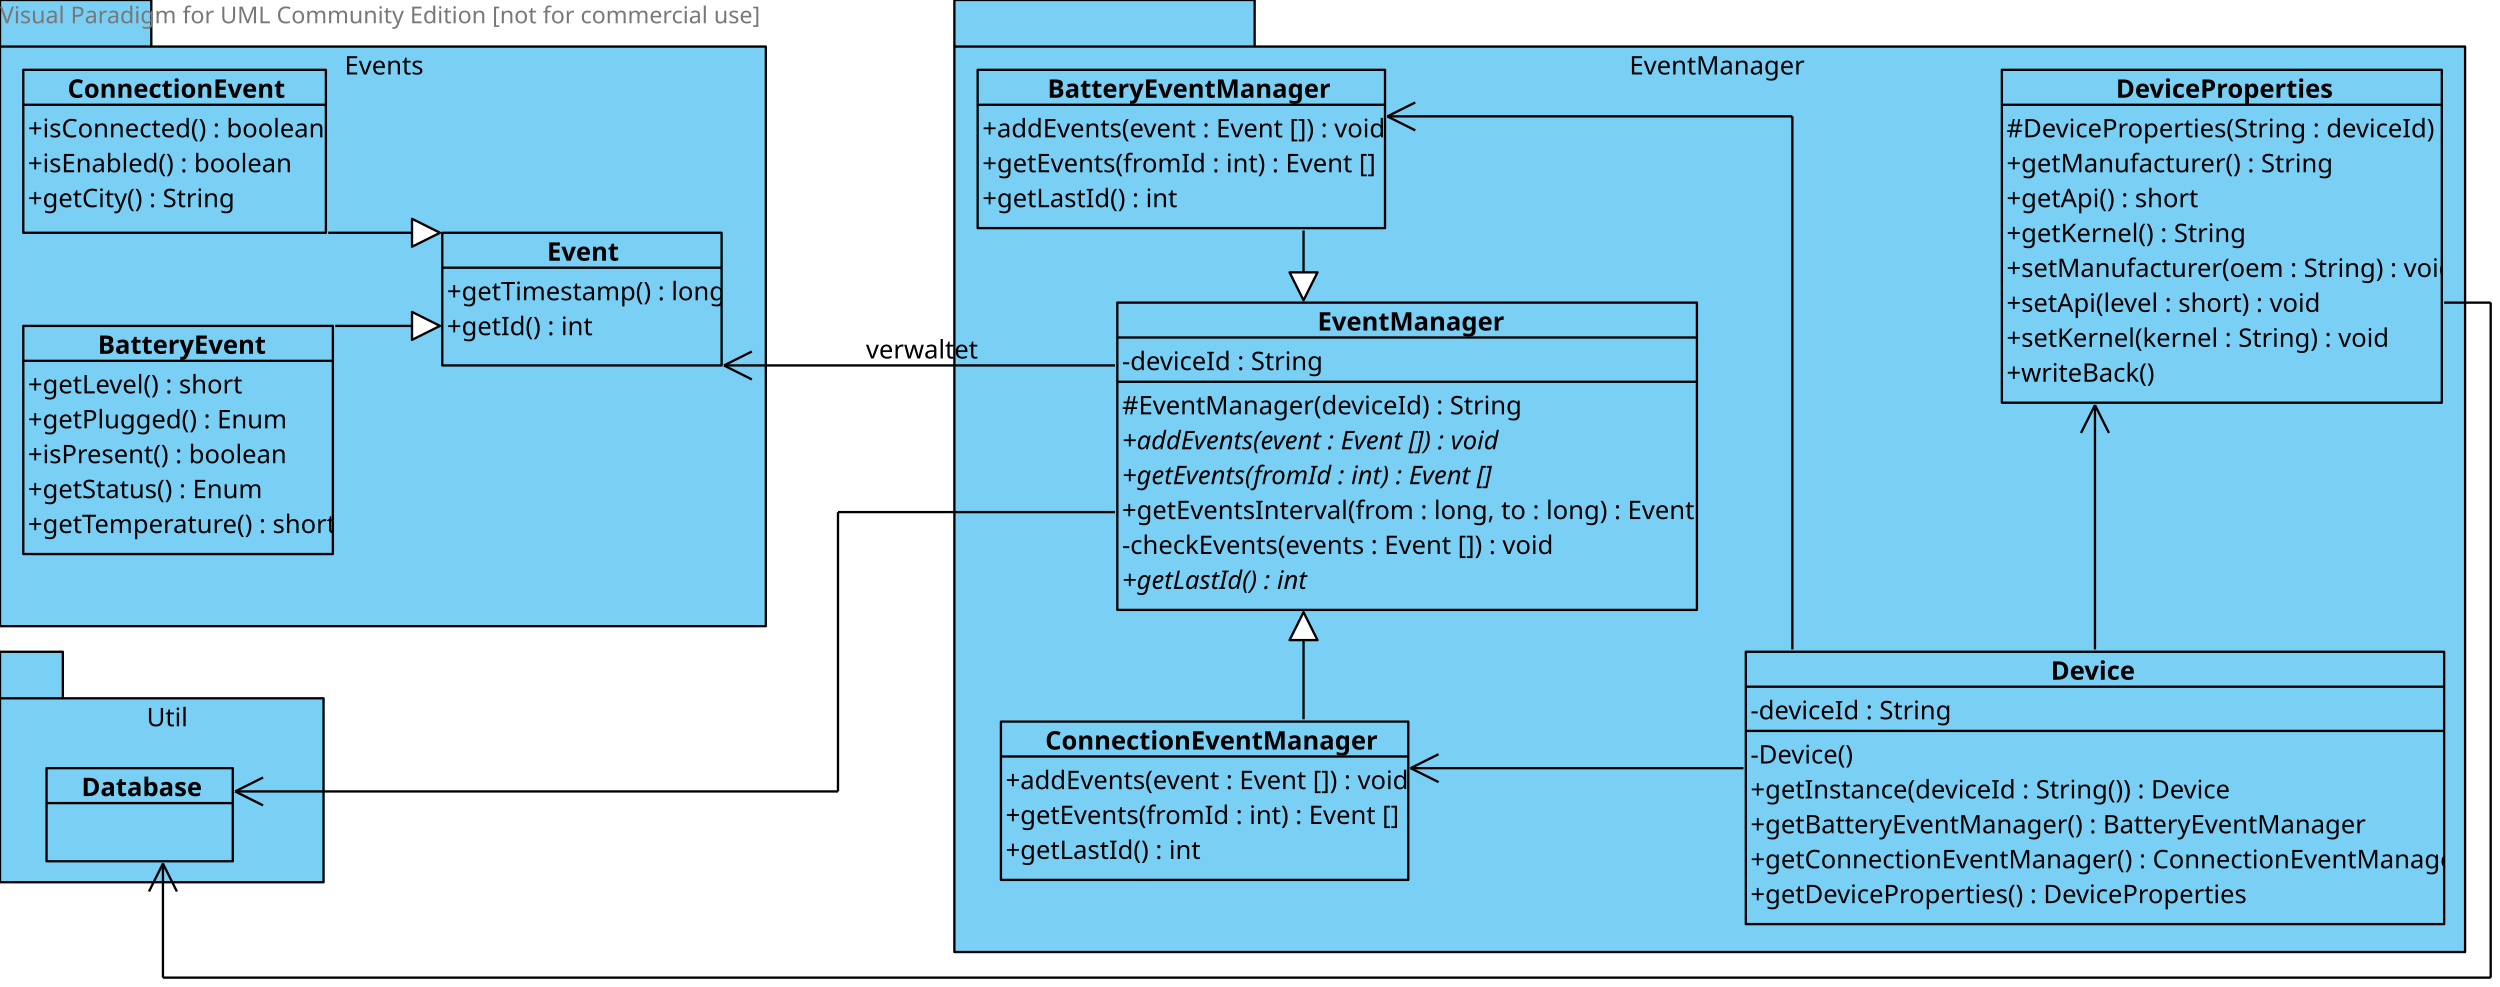
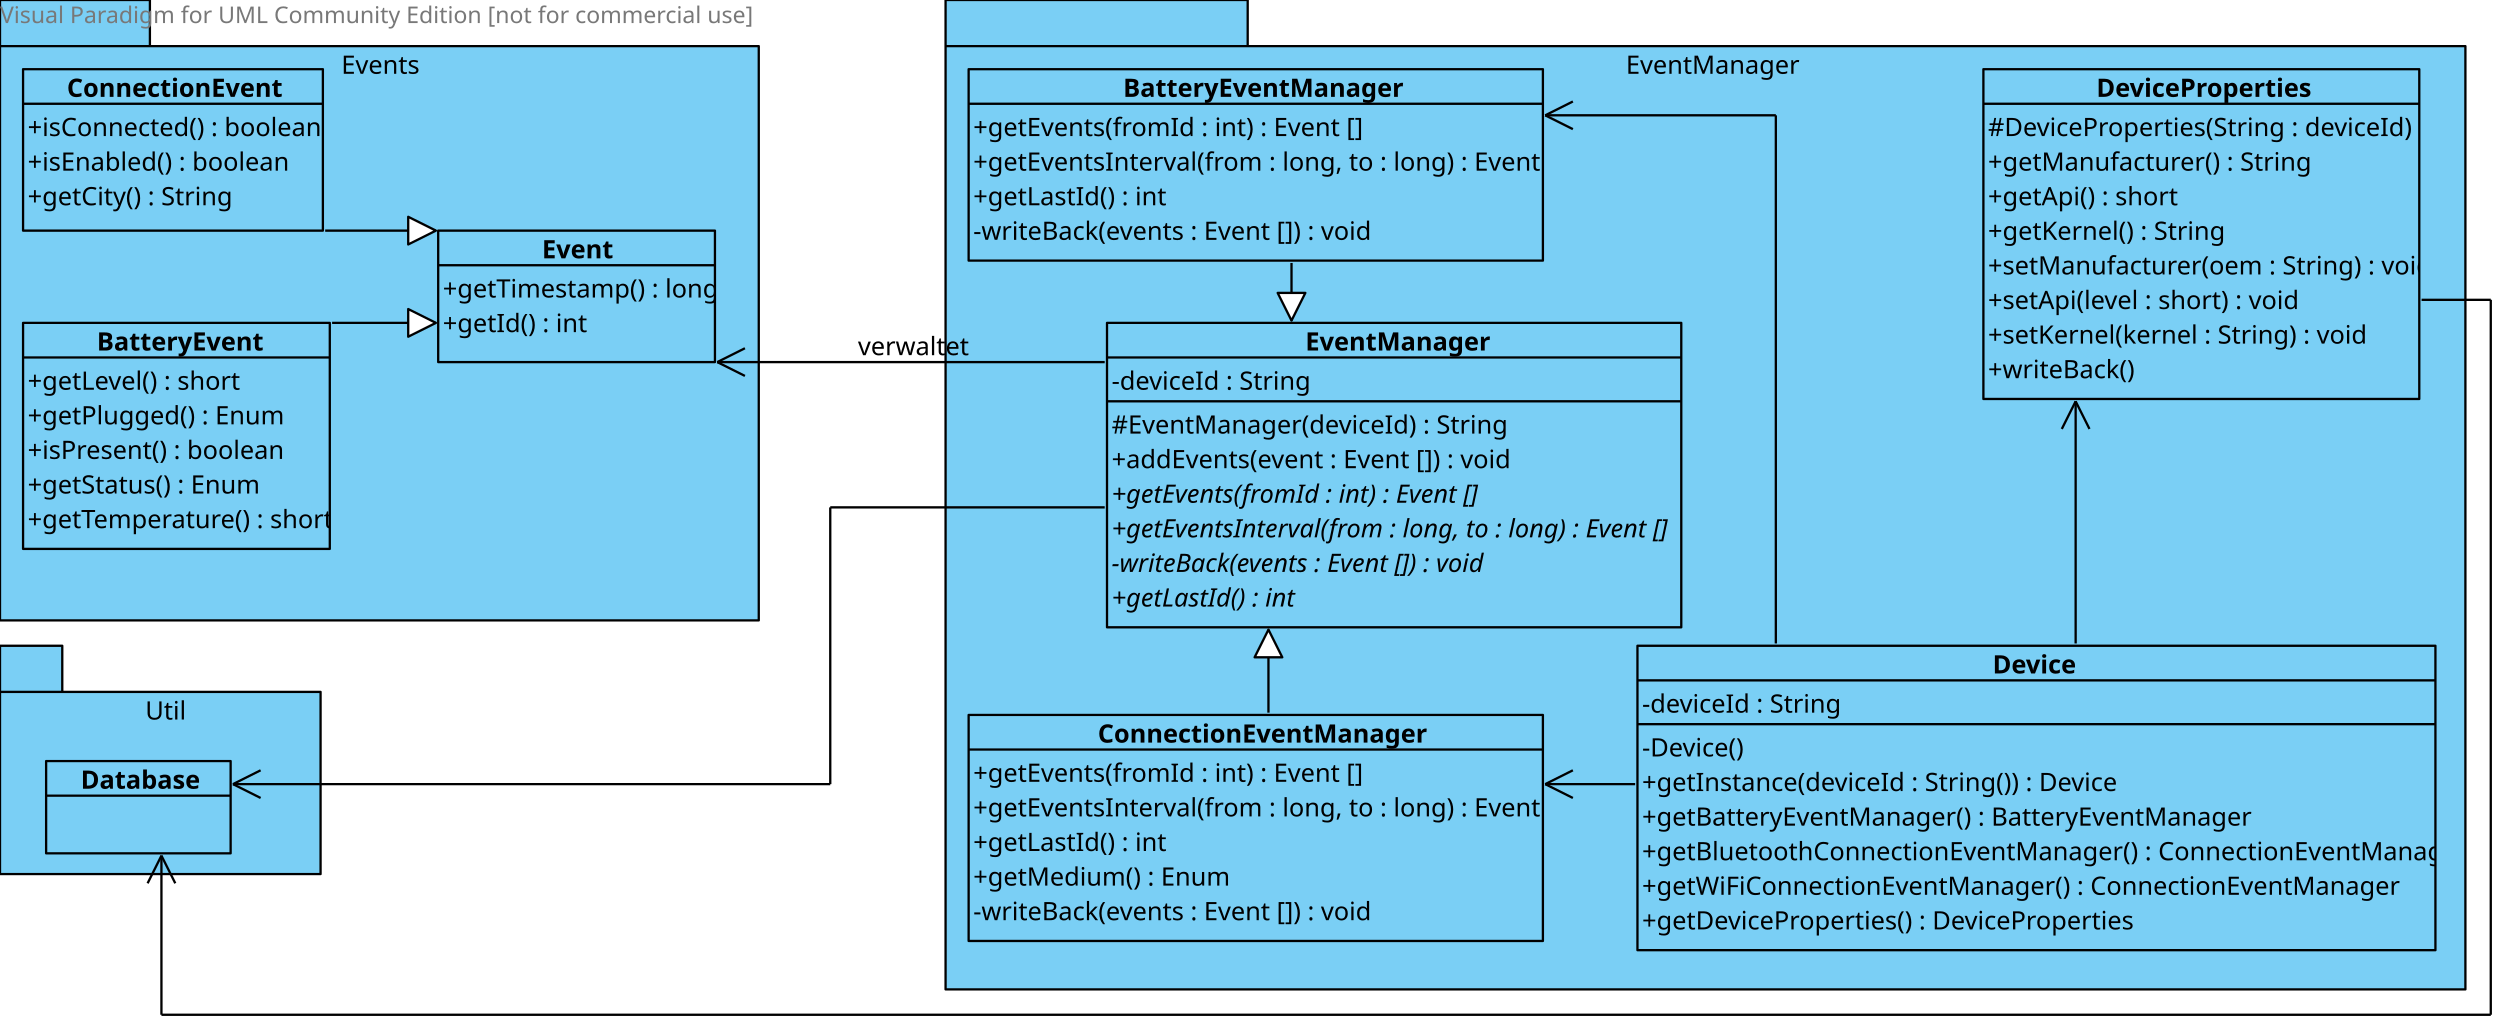
- <svg xmlns="http://www.w3.org/2000/svg" fill-opacity="0" color-rendering="auto" color-interpolation="auto" stroke="rgb(0,0,0)" text-rendering="auto" stroke-linecap="square" width="1074" stroke-miterlimit="10" stroke-opacity="0" shape-rendering="auto" fill="rgb(0,0,0)" stroke-dasharray="none" font-weight="normal" stroke-width="1" height="424" font-family="'Dialog'" font-style="normal" stroke-linejoin="miter" font-size="12" stroke-dashoffset="0" image-rendering="auto">
+ <svg xmlns="http://www.w3.org/2000/svg" fill-opacity="0" color-rendering="auto" color-interpolation="auto" stroke="rgb(0,0,0)" text-rendering="auto" stroke-linecap="square" width="1084" stroke-miterlimit="10" stroke-opacity="0" shape-rendering="auto" fill="rgb(0,0,0)" stroke-dasharray="none" font-weight="normal" stroke-width="1" height="444" font-family="'Dialog'" font-style="normal" stroke-linejoin="miter" font-size="12" stroke-dashoffset="0" image-rendering="auto">
  <defs id="genericDefs" />
  <g>
    <defs id="defs1">
      <clipPath clipPathUnits="userSpaceOnUse" id="clipPath1">
        <path d="M-7 -7 L341 -7 L341 281 L-7 281 L-7 -7 Z" />
      </clipPath>
      <clipPath clipPathUnits="userSpaceOnUse" id="clipPath2">
        <path d="M0 0 L330 0 L330 15 L0 15 L0 0 Z" />
      </clipPath>
      <clipPath clipPathUnits="userSpaceOnUse" id="clipPath3">
        <path d="M-7 -7 L131 -7 L131 68 L-7 68 L-7 -7 Z" />
      </clipPath>
      <clipPath clipPathUnits="userSpaceOnUse" id="clipPath4">
        <path d="M0 0 L0 53 L120 53 L120 0 Z" />
      </clipPath>
      <clipPath clipPathUnits="userSpaceOnUse" id="clipPath5">
        <path d="M0 0 L120 0 L120 15 L0 15 L0 0 Z" />
      </clipPath>
      <clipPath clipPathUnits="userSpaceOnUse" id="clipPath6">
        <path d="M-7 -7 L144 -7 L144 109 L-7 109 L-7 -7 Z" />
      </clipPath>
      <clipPath clipPathUnits="userSpaceOnUse" id="clipPath7">
        <path d="M0 0 L0 94 L133 94 L133 0 Z" />
      </clipPath>
      <clipPath clipPathUnits="userSpaceOnUse" id="clipPath8">
        <path d="M0 0 L133 0 L133 15 L0 15 L0 0 Z" />
      </clipPath>
      <clipPath clipPathUnits="userSpaceOnUse" id="clipPath9">
        <path d="M-7 -7 L141 -7 L141 81 L-7 81 L-7 -7 Z" />
      </clipPath>
      <clipPath clipPathUnits="userSpaceOnUse" id="clipPath10">
        <path d="M0 0 L0 66 L130 66 L130 0 Z" />
      </clipPath>
      <clipPath clipPathUnits="userSpaceOnUse" id="clipPath11">
        <path d="M0 0 L130 0 L130 15 L0 15 L0 0 Z" />
      </clipPath>
      <clipPath clipPathUnits="userSpaceOnUse" id="clipPath12">
-         <path d="M-7 -7 L661 -7 L661 421 L-7 421 L-7 -7 Z" />
+         <path d="M-7 -7 L671 -7 L671 441 L-7 441 L-7 -7 Z" />
      </clipPath>
      <clipPath clipPathUnits="userSpaceOnUse" id="clipPath13">
-         <path d="M0 0 L650 0 L650 15 L0 15 L0 0 Z" />
+         <path d="M0 0 L660 0 L660 15 L0 15 L0 0 Z" />
      </clipPath>
      <clipPath clipPathUnits="userSpaceOnUse" id="clipPath14">
        <path d="M-7 -7 L260 -7 L260 143 L-7 143 L-7 -7 Z" />
      </clipPath>
      <clipPath clipPathUnits="userSpaceOnUse" id="clipPath15">
        <path d="M0 0 L0 128 L249 128 L249 0 Z" />
      </clipPath>
      <clipPath clipPathUnits="userSpaceOnUse" id="clipPath16">
        <path d="M0 0 L249 0 L249 15 L0 15 L0 0 Z" />
      </clipPath>
      <clipPath clipPathUnits="userSpaceOnUse" id="clipPath17">
-         <path d="M-7 -7 L186 -7 L186 79 L-7 79 L-7 -7 Z" />
+         <path d="M-7 -7 L260 -7 L260 94 L-7 94 L-7 -7 Z" />
      </clipPath>
      <clipPath clipPathUnits="userSpaceOnUse" id="clipPath18">
-         <path d="M0 0 L0 64 L175 64 L175 0 Z" />
+         <path d="M0 0 L0 79 L249 79 L249 0 Z" />
      </clipPath>
      <clipPath clipPathUnits="userSpaceOnUse" id="clipPath19">
-         <path d="M0 0 L175 0 L175 15 L0 15 L0 0 Z" />
+         <path d="M-7 -7 L260 -7 L260 109 L-7 109 L-7 -7 Z" />
      </clipPath>
      <clipPath clipPathUnits="userSpaceOnUse" id="clipPath20">
-         <path d="M-7 -7 L311 -7 L311 128 L-7 128 L-7 -7 Z" />
+         <path d="M0 0 L0 94 L249 94 L249 0 Z" />
      </clipPath>
      <clipPath clipPathUnits="userSpaceOnUse" id="clipPath21">
-         <path d="M0 0 L0 113 L300 113 L300 0 Z" />
+         <path d="M-7 -7 L357 -7 L357 143 L-7 143 L-7 -7 Z" />
      </clipPath>
      <clipPath clipPathUnits="userSpaceOnUse" id="clipPath22">
-         <path d="M0 0 L300 0 L300 15 L0 15 L0 0 Z" />
+         <path d="M0 0 L0 128 L346 128 L346 0 Z" />
      </clipPath>
      <clipPath clipPathUnits="userSpaceOnUse" id="clipPath23">
+         <path d="M0 0 L346 0 L346 15 L0 15 L0 0 Z" />
+       </clipPath>
+       <clipPath clipPathUnits="userSpaceOnUse" id="clipPath24">
        <path d="M-7 -7 L200 -7 L200 154 L-7 154 L-7 -7 Z" />
      </clipPath>
-       <clipPath clipPathUnits="userSpaceOnUse" id="clipPath24">
+       <clipPath clipPathUnits="userSpaceOnUse" id="clipPath25">
        <path d="M0 0 L0 139 L189 139 L189 0 Z" />
      </clipPath>
-       <clipPath clipPathUnits="userSpaceOnUse" id="clipPath25">
+       <clipPath clipPathUnits="userSpaceOnUse" id="clipPath26">
        <path d="M0 0 L189 0 L189 15 L0 15 L0 0 Z" />
      </clipPath>
-       <clipPath clipPathUnits="userSpaceOnUse" id="clipPath26">
+       <clipPath clipPathUnits="userSpaceOnUse" id="clipPath27">
        <path d="M-7 -7 L151 -7 L151 111 L-7 111 L-7 -7 Z" />
      </clipPath>
-       <clipPath clipPathUnits="userSpaceOnUse" id="clipPath27">
+       <clipPath clipPathUnits="userSpaceOnUse" id="clipPath28">
        <path d="M0 0 L140 0 L140 15 L0 15 L0 0 Z" />
      </clipPath>
-       <clipPath clipPathUnits="userSpaceOnUse" id="clipPath28">
+       <clipPath clipPathUnits="userSpaceOnUse" id="clipPath29">
        <path d="M-7 -7 L91 -7 L91 51 L-7 51 L-7 -7 Z" />
      </clipPath>
-       <clipPath clipPathUnits="userSpaceOnUse" id="clipPath29">
+       <clipPath clipPathUnits="userSpaceOnUse" id="clipPath30">
        <path d="M0 0 L0 36 L80 36 L80 0 Z" />
      </clipPath>
-       <clipPath clipPathUnits="userSpaceOnUse" id="clipPath30">
+       <clipPath clipPathUnits="userSpaceOnUse" id="clipPath31">
        <path d="M0 0 L80 0 L80 15 L0 15 L0 0 Z" />
      </clipPath>
-       <clipPath clipPathUnits="userSpaceOnUse" id="clipPath31">
+       <clipPath clipPathUnits="userSpaceOnUse" id="clipPath32">
        <path d="M0 0 L152 0 L152 104 L0 104 L0 0 Z" />
      </clipPath>
-       <clipPath clipPathUnits="userSpaceOnUse" id="clipPath32">
+       <clipPath clipPathUnits="userSpaceOnUse" id="clipPath33">
        <path d="M0 0 L149 0 L149 104 L0 104 L0 0 Z" />
      </clipPath>
-       <clipPath clipPathUnits="userSpaceOnUse" id="clipPath33">
-         <path d="M0 0 L104 0 L104 134 L0 134 L0 0 Z" />
-       </clipPath>
      <clipPath clipPathUnits="userSpaceOnUse" id="clipPath34">
-         <path d="M0 0 L104 0 L104 150 L0 150 L0 0 Z" />
+         <path d="M0 0 L104 0 L104 129 L0 129 L0 0 Z" />
      </clipPath>
      <clipPath clipPathUnits="userSpaceOnUse" id="clipPath35">
+         <path d="M0 0 L104 0 L104 140 L0 140 L0 0 Z" />
+       </clipPath>
+       <clipPath clipPathUnits="userSpaceOnUse" id="clipPath36">
        <path d="M0 0 L272 0 L272 104 L0 104 L0 0 Z" />
      </clipPath>
-       <clipPath clipPathUnits="userSpaceOnUse" id="clipPath36">
-         <path d="M0 0 L278 0 L278 333 L0 333 L0 0 Z" />
-       </clipPath>
      <clipPath clipPathUnits="userSpaceOnUse" id="clipPath37">
-         <path d="M0 0 L247 0 L247 104 L0 104 L0 0 Z" />
+         <path d="M0 0 L204 0 L204 333 L0 333 L0 0 Z" />
      </clipPath>
      <clipPath clipPathUnits="userSpaceOnUse" id="clipPath38">
+         <path d="M0 0 L143 0 L143 104 L0 104 L0 0 Z" />
+       </clipPath>
+       <clipPath clipPathUnits="userSpaceOnUse" id="clipPath39">
        <path d="M0 0 L104 0 L104 209 L0 209 L0 0 Z" />
      </clipPath>
-       <clipPath clipPathUnits="userSpaceOnUse" id="clipPath39">
+       <clipPath clipPathUnits="userSpaceOnUse" id="clipPath40">
        <path d="M0 0 L482 0 L482 224 L0 224 L0 0 Z" />
      </clipPath>
-       <clipPath clipPathUnits="userSpaceOnUse" id="clipPath40">
-         <path d="M0 0 L1104 0 L1104 394 L0 394 L0 0 Z" />
-       </clipPath>
      <clipPath clipPathUnits="userSpaceOnUse" id="clipPath41">
+         <path d="M0 0 L1114 0 L1114 414 L0 414 L0 0 Z" />
+       </clipPath>
+       <clipPath clipPathUnits="userSpaceOnUse" id="clipPath42">
        <path d="M-64 -15 L128 -15 L128 30 L-64 30 L-64 -15 Z" />
      </clipPath>
    </defs>
    <g fill="white" text-rendering="geometricPrecision" fill-opacity="1" stroke-opacity="1" stroke="white">
-       <rect x="0" width="1074" height="424" y="0" stroke="none" />
+       <rect x="0" width="1084" height="444" y="0" stroke="none" />
    </g>
    <g font-size="11" fill-opacity="1" fill="rgb(122,207,245)" text-rendering="geometricPrecision" font-family="sans-serif" stroke="rgb(122,207,245)" stroke-opacity="1">
      <rect x="0" width="65" height="20" y="0" clip-path="url(#clipPath1)" stroke="none" />
      <rect x="0" width="329" height="249" y="20" clip-path="url(#clipPath1)" stroke="none" />
    </g>
    <g font-size="11" stroke-linecap="butt" fill-opacity="1" fill="black" text-rendering="geometricPrecision" font-family="sans-serif" stroke-linejoin="round" stroke="black" stroke-opacity="1" stroke-miterlimit="0">
      <path fill="none" d="M0 20 L329 20 L329 269 L0 269 L0 0 L65 0 L65 20" clip-path="url(#clipPath1)" />
    </g>
    <g font-size="11" transform="translate(0,20)" fill-opacity="1" fill="black" text-rendering="geometricPrecision" font-family="sans-serif" stroke="black" stroke-opacity="1">
      <text x="148" xml:space="preserve" y="12" clip-path="url(#clipPath2)" stroke="none">Events</text>
    </g>
    <g font-size="11" transform="translate(190,100)" fill-opacity="1" fill="rgb(122,207,245)" text-rendering="geometricPrecision" font-family="sans-serif" stroke="rgb(122,207,245)" font-weight="bold" stroke-opacity="1">
      <rect x="0" width="120" height="57" y="0" clip-path="url(#clipPath3)" stroke="none" />
    </g>
    <g font-size="11" stroke-linecap="butt" transform="translate(190,100)" fill-opacity="1" fill="black" text-rendering="geometricPrecision" font-family="sans-serif" stroke-linejoin="round" stroke="black" font-weight="bold" stroke-opacity="1" stroke-miterlimit="0">
      <rect fill="none" x="0" width="120" height="57" y="0" clip-path="url(#clipPath3)" />
      <line y2="15" fill="none" x1="0" clip-path="url(#clipPath3)" x2="120" y1="15" />
    </g>
    <g font-size="11" transform="translate(190,115)" fill-opacity="1" fill="black" text-rendering="geometricPrecision" font-family="sans-serif" stroke="black" stroke-opacity="1">
      <text x="2" xml:space="preserve" y="14" clip-path="url(#clipPath4)" stroke="none">+getTimestamp() : long</text>
      <text x="2" xml:space="preserve" y="29" clip-path="url(#clipPath4)" stroke="none">+getId() : int</text>
    </g>
    <g font-size="11" transform="translate(190,100)" fill-opacity="1" fill="black" text-rendering="geometricPrecision" font-family="sans-serif" stroke="black" font-weight="bold" stroke-opacity="1">
      <text x="45" xml:space="preserve" y="12" clip-path="url(#clipPath5)" stroke="none">Event</text>
    </g>
    <g font-size="11" transform="translate(10,140)" fill-opacity="1" fill="rgb(122,207,245)" text-rendering="geometricPrecision" font-family="sans-serif" stroke="rgb(122,207,245)" font-weight="bold" stroke-opacity="1">
      <rect x="0" width="133" height="98" y="0" clip-path="url(#clipPath6)" stroke="none" />
    </g>
    <g font-size="11" stroke-linecap="butt" transform="translate(10,140)" fill-opacity="1" fill="black" text-rendering="geometricPrecision" font-family="sans-serif" stroke-linejoin="round" stroke="black" font-weight="bold" stroke-opacity="1" stroke-miterlimit="0">
      <rect fill="none" x="0" width="133" height="98" y="0" clip-path="url(#clipPath6)" />
      <line y2="15" fill="none" x1="0" clip-path="url(#clipPath6)" x2="133" y1="15" />
    </g>
    <g font-size="11" transform="translate(10,155)" fill-opacity="1" fill="black" text-rendering="geometricPrecision" font-family="sans-serif" stroke="black" stroke-opacity="1">
      <text x="2" xml:space="preserve" y="14" clip-path="url(#clipPath7)" stroke="none">+getLevel() : short</text>
      <text x="2" xml:space="preserve" y="29" clip-path="url(#clipPath7)" stroke="none">+getPlugged() : Enum</text>
      <text x="2" xml:space="preserve" y="44" clip-path="url(#clipPath7)" stroke="none">+isPresent() : boolean</text>
      <text x="2" xml:space="preserve" y="59" clip-path="url(#clipPath7)" stroke="none">+getStatus() : Enum</text>
      <text x="2" xml:space="preserve" y="74" clip-path="url(#clipPath7)" stroke="none">+getTemperature() : short</text>
    </g>
    <g font-size="11" transform="translate(10,140)" fill-opacity="1" fill="black" text-rendering="geometricPrecision" font-family="sans-serif" stroke="black" font-weight="bold" stroke-opacity="1">
      <text x="32" xml:space="preserve" y="12" clip-path="url(#clipPath8)" stroke="none">BatteryEvent</text>
    </g>
    <g font-size="11" transform="translate(10,30)" fill-opacity="1" fill="rgb(122,207,245)" text-rendering="geometricPrecision" font-family="sans-serif" stroke="rgb(122,207,245)" font-weight="bold" stroke-opacity="1">
      <rect x="0" width="130" height="70" y="0" clip-path="url(#clipPath9)" stroke="none" />
    </g>
    <g font-size="11" stroke-linecap="butt" transform="translate(10,30)" fill-opacity="1" fill="black" text-rendering="geometricPrecision" font-family="sans-serif" stroke-linejoin="round" stroke="black" font-weight="bold" stroke-opacity="1" stroke-miterlimit="0">
      <rect fill="none" x="0" width="130" height="70" y="0" clip-path="url(#clipPath9)" />
      <line y2="15" fill="none" x1="0" clip-path="url(#clipPath9)" x2="130" y1="15" />
    </g>
    <g font-size="11" transform="translate(10,45)" fill-opacity="1" fill="black" text-rendering="geometricPrecision" font-family="sans-serif" stroke="black" stroke-opacity="1">
      <text x="2" xml:space="preserve" y="14" clip-path="url(#clipPath10)" stroke="none">+isConnected() : boolean</text>
      <text x="2" xml:space="preserve" y="29" clip-path="url(#clipPath10)" stroke="none">+isEnabled() : boolean</text>
      <text x="2" xml:space="preserve" y="44" clip-path="url(#clipPath10)" stroke="none">+getCity() : String</text>
    </g>
    <g font-size="11" transform="translate(10,30)" fill-opacity="1" fill="black" text-rendering="geometricPrecision" font-family="sans-serif" stroke="black" font-weight="bold" stroke-opacity="1">
      <text x="19" xml:space="preserve" y="12" clip-path="url(#clipPath11)" stroke="none">ConnectionEvent</text>
    </g>
    <g font-size="11" transform="translate(410,0)" fill-opacity="1" fill="rgb(122,207,245)" text-rendering="geometricPrecision" font-family="sans-serif" stroke="rgb(122,207,245)" stroke-opacity="1">
-       <rect x="0" width="129" height="20" y="0" clip-path="url(#clipPath12)" stroke="none" />
-       <rect x="0" width="649" height="389" y="20" clip-path="url(#clipPath12)" stroke="none" />
+       <rect x="0" width="131" height="20" y="0" clip-path="url(#clipPath12)" stroke="none" />
+       <rect x="0" width="659" height="409" y="20" clip-path="url(#clipPath12)" stroke="none" />
    </g>
    <g font-size="11" stroke-linecap="butt" transform="translate(410,0)" fill-opacity="1" fill="black" text-rendering="geometricPrecision" font-family="sans-serif" stroke-linejoin="round" stroke="black" stroke-opacity="1" stroke-miterlimit="0">
-       <path fill="none" d="M0 20 L649 20 L649 409 L0 409 L0 0 L129 0 L129 20" clip-path="url(#clipPath12)" />
+       <path fill="none" d="M0 20 L659 20 L659 429 L0 429 L0 0 L131 0 L131 20" clip-path="url(#clipPath12)" />
    </g>
    <g font-size="11" transform="translate(410,20)" fill-opacity="1" fill="black" text-rendering="geometricPrecision" font-family="sans-serif" stroke="black" stroke-opacity="1">
-       <text x="290" xml:space="preserve" y="12" clip-path="url(#clipPath13)" stroke="none">EventManager</text>
-     </g>
-     <g font-size="11" transform="translate(480,130)" fill-opacity="1" fill="rgb(122,207,245)" text-rendering="geometricPrecision" font-family="sans-serif" stroke="rgb(122,207,245)" font-weight="bold" stroke-opacity="1">
+       <text x="295" xml:space="preserve" y="12" clip-path="url(#clipPath13)" stroke="none">EventManager</text>
+     </g>
+     <g font-size="11" transform="translate(480,140)" fill-opacity="1" fill="rgb(122,207,245)" text-rendering="geometricPrecision" font-family="sans-serif" stroke="rgb(122,207,245)" font-weight="bold" stroke-opacity="1">
      <rect x="0" width="249" height="132" y="0" clip-path="url(#clipPath14)" stroke="none" />
    </g>
-     <g font-size="11" stroke-linecap="butt" transform="translate(480,130)" fill-opacity="1" fill="black" text-rendering="geometricPrecision" font-family="sans-serif" stroke-linejoin="round" stroke="black" font-weight="bold" stroke-opacity="1" stroke-miterlimit="0">
+     <g font-size="11" stroke-linecap="butt" transform="translate(480,140)" fill-opacity="1" fill="black" text-rendering="geometricPrecision" font-family="sans-serif" stroke-linejoin="round" stroke="black" font-weight="bold" stroke-opacity="1" stroke-miterlimit="0">
      <rect fill="none" x="0" width="249" height="132" y="0" clip-path="url(#clipPath14)" />
      <line y2="15" fill="none" x1="0" clip-path="url(#clipPath14)" x2="249" y1="15" />
    </g>
-     <g font-size="11" transform="translate(480,145)" fill-opacity="1" fill="black" text-rendering="geometricPrecision" font-family="sans-serif" stroke="black" stroke-opacity="1">
+     <g font-size="11" transform="translate(480,155)" fill-opacity="1" fill="black" text-rendering="geometricPrecision" font-family="sans-serif" stroke="black" stroke-opacity="1">
      <text x="2" xml:space="preserve" y="14" clip-path="url(#clipPath15)" stroke="none">-deviceId : String</text>
      <line stroke-linecap="butt" clip-path="url(#clipPath15)" fill="none" x1="0" x2="249" y1="19" stroke-linejoin="bevel" y2="19" stroke-miterlimit="0" />
      <text x="2" xml:space="preserve" y="33" clip-path="url(#clipPath15)" stroke="none">#EventManager(deviceId) : String</text>
-       <text font-style="italic" x="2" xml:space="preserve" y="48" clip-path="url(#clipPath15)" stroke="none">+addEvents(event : Event []) : void</text>
+       <text x="2" xml:space="preserve" y="48" clip-path="url(#clipPath15)" stroke="none">+addEvents(event : Event []) : void</text>
      <text font-style="italic" x="2" xml:space="preserve" y="63" clip-path="url(#clipPath15)" stroke="none">+getEvents(fromId : int) : Event []</text>
-       <text x="2" xml:space="preserve" y="78" clip-path="url(#clipPath15)" stroke="none">+getEventsInterval(from : long, to : long) : Event []</text>
-       <text x="2" xml:space="preserve" y="93" clip-path="url(#clipPath15)" stroke="none">-checkEvents(events : Event []) : void</text>
+       <text font-style="italic" x="2" xml:space="preserve" y="78" clip-path="url(#clipPath15)" stroke="none">+getEventsInterval(from : long, to : long) : Event []</text>
+       <text font-style="italic" x="2" xml:space="preserve" y="93" clip-path="url(#clipPath15)" stroke="none">-writeBack(events : Event []) : void</text>
      <text font-style="italic" x="2" xml:space="preserve" y="108" clip-path="url(#clipPath15)" stroke="none">+getLastId() : int</text>
    </g>
-     <g font-size="11" transform="translate(480,130)" fill-opacity="1" fill="black" text-rendering="geometricPrecision" font-family="sans-serif" stroke="black" font-weight="bold" stroke-opacity="1">
+     <g font-size="11" transform="translate(480,140)" fill-opacity="1" fill="black" text-rendering="geometricPrecision" font-family="sans-serif" stroke="black" font-weight="bold" stroke-opacity="1">
      <text x="86" xml:space="preserve" y="12" clip-path="url(#clipPath16)" stroke="none">EventManager</text>
    </g>
    <g font-size="11" transform="translate(420,30)" fill-opacity="1" fill="rgb(122,207,245)" text-rendering="geometricPrecision" font-family="sans-serif" stroke="rgb(122,207,245)" font-weight="bold" stroke-opacity="1">
-       <rect x="0" width="175" height="68" y="0" clip-path="url(#clipPath17)" stroke="none" />
+       <rect x="0" width="249" height="83" y="0" clip-path="url(#clipPath17)" stroke="none" />
    </g>
    <g font-size="11" stroke-linecap="butt" transform="translate(420,30)" fill-opacity="1" fill="black" text-rendering="geometricPrecision" font-family="sans-serif" stroke-linejoin="round" stroke="black" font-weight="bold" stroke-opacity="1" stroke-miterlimit="0">
-       <rect fill="none" x="0" width="175" height="68" y="0" clip-path="url(#clipPath17)" />
-       <line y2="15" fill="none" x1="0" clip-path="url(#clipPath17)" x2="175" y1="15" />
+       <rect fill="none" x="0" width="249" height="83" y="0" clip-path="url(#clipPath17)" />
+       <line y2="15" fill="none" x1="0" clip-path="url(#clipPath17)" x2="249" y1="15" />
    </g>
    <g font-size="11" transform="translate(420,45)" fill-opacity="1" fill="black" text-rendering="geometricPrecision" font-family="sans-serif" stroke="black" stroke-opacity="1">
-       <text x="2" xml:space="preserve" y="14" clip-path="url(#clipPath18)" stroke="none">+addEvents(event : Event []) : void</text>
-       <text x="2" xml:space="preserve" y="29" clip-path="url(#clipPath18)" stroke="none">+getEvents(fromId : int) : Event []</text>
+       <text x="2" xml:space="preserve" y="14" clip-path="url(#clipPath18)" stroke="none">+getEvents(fromId : int) : Event []</text>
+       <text x="2" xml:space="preserve" y="29" clip-path="url(#clipPath18)" stroke="none">+getEventsInterval(from : long, to : long) : Event []</text>
      <text x="2" xml:space="preserve" y="44" clip-path="url(#clipPath18)" stroke="none">+getLastId() : int</text>
+       <text x="2" xml:space="preserve" y="59" clip-path="url(#clipPath18)" stroke="none">-writeBack(events : Event []) : void</text>
    </g>
    <g font-size="11" transform="translate(420,30)" fill-opacity="1" fill="black" text-rendering="geometricPrecision" font-family="sans-serif" stroke="black" font-weight="bold" stroke-opacity="1">
-       <text x="30" xml:space="preserve" y="12" clip-path="url(#clipPath19)" stroke="none">BatteryEventManager</text>
-     </g>
-     <g font-size="11" transform="translate(430,310)" fill-opacity="1" fill="rgb(122,207,245)" text-rendering="geometricPrecision" font-family="sans-serif" stroke="rgb(122,207,245)" font-weight="bold" stroke-opacity="1">
-       <rect x="0" width="175" height="68" y="0" clip-path="url(#clipPath17)" stroke="none" />
-     </g>
-     <g font-size="11" stroke-linecap="butt" transform="translate(430,310)" fill-opacity="1" fill="black" text-rendering="geometricPrecision" font-family="sans-serif" stroke-linejoin="round" stroke="black" font-weight="bold" stroke-opacity="1" stroke-miterlimit="0">
-       <rect fill="none" x="0" width="175" height="68" y="0" clip-path="url(#clipPath17)" />
-       <line y2="15" fill="none" x1="0" clip-path="url(#clipPath17)" x2="175" y1="15" />
-     </g>
-     <g font-size="11" transform="translate(430,325)" fill-opacity="1" fill="black" text-rendering="geometricPrecision" font-family="sans-serif" stroke="black" stroke-opacity="1">
-       <text x="2" xml:space="preserve" y="14" clip-path="url(#clipPath18)" stroke="none">+addEvents(event : Event []) : void</text>
-       <text x="2" xml:space="preserve" y="29" clip-path="url(#clipPath18)" stroke="none">+getEvents(fromId : int) : Event []</text>
-       <text x="2" xml:space="preserve" y="44" clip-path="url(#clipPath18)" stroke="none">+getLastId() : int</text>
-     </g>
-     <g font-size="11" transform="translate(430,310)" fill-opacity="1" fill="black" text-rendering="geometricPrecision" font-family="sans-serif" stroke="black" font-weight="bold" stroke-opacity="1">
-       <text x="19" xml:space="preserve" y="12" clip-path="url(#clipPath19)" stroke="none">ConnectionEventManager</text>
-     </g>
-     <g font-size="11" transform="translate(750,280)" fill-opacity="1" fill="rgb(122,207,245)" text-rendering="geometricPrecision" font-family="sans-serif" stroke="rgb(122,207,245)" font-weight="bold" stroke-opacity="1">
-       <rect x="0" width="300" height="117" y="0" clip-path="url(#clipPath20)" stroke="none" />
-     </g>
-     <g font-size="11" stroke-linecap="butt" transform="translate(750,280)" fill-opacity="1" fill="black" text-rendering="geometricPrecision" font-family="sans-serif" stroke-linejoin="round" stroke="black" font-weight="bold" stroke-opacity="1" stroke-miterlimit="0">
-       <rect fill="none" x="0" width="300" height="117" y="0" clip-path="url(#clipPath20)" />
-       <line y2="15" fill="none" x1="0" clip-path="url(#clipPath20)" x2="300" y1="15" />
-     </g>
-     <g font-size="11" transform="translate(750,295)" fill-opacity="1" fill="black" text-rendering="geometricPrecision" font-family="sans-serif" stroke="black" stroke-opacity="1">
-       <text x="2" xml:space="preserve" y="14" clip-path="url(#clipPath21)" stroke="none">-deviceId : String</text>
-       <line stroke-linecap="butt" clip-path="url(#clipPath21)" fill="none" x1="0" x2="300" y1="19" stroke-linejoin="bevel" y2="19" stroke-miterlimit="0" />
-       <text x="2" xml:space="preserve" y="33" clip-path="url(#clipPath21)" stroke="none">-Device()</text>
-       <text x="2" xml:space="preserve" y="48" clip-path="url(#clipPath21)" stroke="none">+getInstance(deviceId : String()) : Device</text>
-       <text x="2" xml:space="preserve" y="63" clip-path="url(#clipPath21)" stroke="none">+getBatteryEventManager() : BatteryEventManager</text>
-       <text x="2" xml:space="preserve" y="78" clip-path="url(#clipPath21)" stroke="none">+getConnectionEventManager() : ConnectionEventManager</text>
-       <text x="2" xml:space="preserve" y="93" clip-path="url(#clipPath21)" stroke="none">+getDeviceProperties() : DeviceProperties</text>
-     </g>
-     <g font-size="11" transform="translate(750,280)" fill-opacity="1" fill="black" text-rendering="geometricPrecision" font-family="sans-serif" stroke="black" font-weight="bold" stroke-opacity="1">
-       <text x="131" xml:space="preserve" y="12" clip-path="url(#clipPath22)" stroke="none">Device</text>
+       <text x="67" xml:space="preserve" y="12" clip-path="url(#clipPath16)" stroke="none">BatteryEventManager</text>
+     </g>
+     <g font-size="11" transform="translate(420,310)" fill-opacity="1" fill="rgb(122,207,245)" text-rendering="geometricPrecision" font-family="sans-serif" stroke="rgb(122,207,245)" font-weight="bold" stroke-opacity="1">
+       <rect x="0" width="249" height="98" y="0" clip-path="url(#clipPath19)" stroke="none" />
+     </g>
+     <g font-size="11" stroke-linecap="butt" transform="translate(420,310)" fill-opacity="1" fill="black" text-rendering="geometricPrecision" font-family="sans-serif" stroke-linejoin="round" stroke="black" font-weight="bold" stroke-opacity="1" stroke-miterlimit="0">
+       <rect fill="none" x="0" width="249" height="98" y="0" clip-path="url(#clipPath19)" />
+       <line y2="15" fill="none" x1="0" clip-path="url(#clipPath19)" x2="249" y1="15" />
+     </g>
+     <g font-size="11" transform="translate(420,325)" fill-opacity="1" fill="black" text-rendering="geometricPrecision" font-family="sans-serif" stroke="black" stroke-opacity="1">
+       <text x="2" xml:space="preserve" y="14" clip-path="url(#clipPath20)" stroke="none">+getEvents(fromId : int) : Event []</text>
+       <text x="2" xml:space="preserve" y="29" clip-path="url(#clipPath20)" stroke="none">+getEventsInterval(from : long, to : long) : Event []</text>
+       <text x="2" xml:space="preserve" y="44" clip-path="url(#clipPath20)" stroke="none">+getLastId() : int</text>
+       <text x="2" xml:space="preserve" y="59" clip-path="url(#clipPath20)" stroke="none">+getMedium() : Enum</text>
+       <text x="2" xml:space="preserve" y="74" clip-path="url(#clipPath20)" stroke="none">-writeBack(events : Event []) : void</text>
+     </g>
+     <g font-size="11" transform="translate(420,310)" fill-opacity="1" fill="black" text-rendering="geometricPrecision" font-family="sans-serif" stroke="black" font-weight="bold" stroke-opacity="1">
+       <text x="56" xml:space="preserve" y="12" clip-path="url(#clipPath16)" stroke="none">ConnectionEventManager</text>
+     </g>
+     <g font-size="11" transform="translate(710,280)" fill-opacity="1" fill="rgb(122,207,245)" text-rendering="geometricPrecision" font-family="sans-serif" stroke="rgb(122,207,245)" font-weight="bold" stroke-opacity="1">
+       <rect x="0" width="346" height="132" y="0" clip-path="url(#clipPath21)" stroke="none" />
+     </g>
+     <g font-size="11" stroke-linecap="butt" transform="translate(710,280)" fill-opacity="1" fill="black" text-rendering="geometricPrecision" font-family="sans-serif" stroke-linejoin="round" stroke="black" font-weight="bold" stroke-opacity="1" stroke-miterlimit="0">
+       <rect fill="none" x="0" width="346" height="132" y="0" clip-path="url(#clipPath21)" />
+       <line y2="15" fill="none" x1="0" clip-path="url(#clipPath21)" x2="346" y1="15" />
+     </g>
+     <g font-size="11" transform="translate(710,295)" fill-opacity="1" fill="black" text-rendering="geometricPrecision" font-family="sans-serif" stroke="black" stroke-opacity="1">
+       <text x="2" xml:space="preserve" y="14" clip-path="url(#clipPath22)" stroke="none">-deviceId : String</text>
+       <line stroke-linecap="butt" clip-path="url(#clipPath22)" fill="none" x1="0" x2="346" y1="19" stroke-linejoin="bevel" y2="19" stroke-miterlimit="0" />
+       <text x="2" xml:space="preserve" y="33" clip-path="url(#clipPath22)" stroke="none">-Device()</text>
+       <text x="2" xml:space="preserve" y="48" clip-path="url(#clipPath22)" stroke="none">+getInstance(deviceId : String()) : Device</text>
+       <text x="2" xml:space="preserve" y="63" clip-path="url(#clipPath22)" stroke="none">+getBatteryEventManager() : BatteryEventManager</text>
+       <text x="2" xml:space="preserve" y="78" clip-path="url(#clipPath22)" stroke="none">+getBluetoothConnectionEventManager() : ConnectionEventManager</text>
+       <text x="2" xml:space="preserve" y="93" clip-path="url(#clipPath22)" stroke="none">+getWiFiConnectionEventManager() : ConnectionEventManager</text>
+       <text x="2" xml:space="preserve" y="108" clip-path="url(#clipPath22)" stroke="none">+getDeviceProperties() : DeviceProperties</text>
+     </g>
+     <g font-size="11" transform="translate(710,280)" fill-opacity="1" fill="black" text-rendering="geometricPrecision" font-family="sans-serif" stroke="black" font-weight="bold" stroke-opacity="1">
+       <text x="154" xml:space="preserve" y="12" clip-path="url(#clipPath23)" stroke="none">Device</text>
    </g>
    <g font-size="11" transform="translate(860,30)" fill-opacity="1" fill="rgb(122,207,245)" text-rendering="geometricPrecision" font-family="sans-serif" stroke="rgb(122,207,245)" font-weight="bold" stroke-opacity="1">
-       <rect x="0" width="189" height="143" y="0" clip-path="url(#clipPath23)" stroke="none" />
+       <rect x="0" width="189" height="143" y="0" clip-path="url(#clipPath24)" stroke="none" />
    </g>
    <g font-size="11" stroke-linecap="butt" transform="translate(860,30)" fill-opacity="1" fill="black" text-rendering="geometricPrecision" font-family="sans-serif" stroke-linejoin="round" stroke="black" font-weight="bold" stroke-opacity="1" stroke-miterlimit="0">
-       <rect fill="none" x="0" width="189" height="143" y="0" clip-path="url(#clipPath23)" />
-       <line y2="15" fill="none" x1="0" clip-path="url(#clipPath23)" x2="189" y1="15" />
+       <rect fill="none" x="0" width="189" height="143" y="0" clip-path="url(#clipPath24)" />
+       <line y2="15" fill="none" x1="0" clip-path="url(#clipPath24)" x2="189" y1="15" />
    </g>
    <g font-size="11" transform="translate(860,45)" fill-opacity="1" fill="black" text-rendering="geometricPrecision" font-family="sans-serif" stroke="black" stroke-opacity="1">
-       <text x="2" xml:space="preserve" y="14" clip-path="url(#clipPath24)" stroke="none">#DeviceProperties(String : deviceId)</text>
-       <text x="2" xml:space="preserve" y="29" clip-path="url(#clipPath24)" stroke="none">+getManufacturer() : String</text>
-       <text x="2" xml:space="preserve" y="44" clip-path="url(#clipPath24)" stroke="none">+getApi() : short</text>
-       <text x="2" xml:space="preserve" y="59" clip-path="url(#clipPath24)" stroke="none">+getKernel() : String</text>
-       <text x="2" xml:space="preserve" y="74" clip-path="url(#clipPath24)" stroke="none">+setManufacturer(oem : String) : void</text>
-       <text x="2" xml:space="preserve" y="89" clip-path="url(#clipPath24)" stroke="none">+setApi(level : short) : void</text>
-       <text x="2" xml:space="preserve" y="104" clip-path="url(#clipPath24)" stroke="none">+setKernel(kernel : String) : void</text>
-       <text x="2" xml:space="preserve" y="119" clip-path="url(#clipPath24)" stroke="none">+writeBack()</text>
+       <text x="2" xml:space="preserve" y="14" clip-path="url(#clipPath25)" stroke="none">#DeviceProperties(String : deviceId)</text>
+       <text x="2" xml:space="preserve" y="29" clip-path="url(#clipPath25)" stroke="none">+getManufacturer() : String</text>
+       <text x="2" xml:space="preserve" y="44" clip-path="url(#clipPath25)" stroke="none">+getApi() : short</text>
+       <text x="2" xml:space="preserve" y="59" clip-path="url(#clipPath25)" stroke="none">+getKernel() : String</text>
+       <text x="2" xml:space="preserve" y="74" clip-path="url(#clipPath25)" stroke="none">+setManufacturer(oem : String) : void</text>
+       <text x="2" xml:space="preserve" y="89" clip-path="url(#clipPath25)" stroke="none">+setApi(level : short) : void</text>
+       <text x="2" xml:space="preserve" y="104" clip-path="url(#clipPath25)" stroke="none">+setKernel(kernel : String) : void</text>
+       <text x="2" xml:space="preserve" y="119" clip-path="url(#clipPath25)" stroke="none">+writeBack()</text>
    </g>
    <g font-size="11" transform="translate(860,30)" fill-opacity="1" fill="black" text-rendering="geometricPrecision" font-family="sans-serif" stroke="black" font-weight="bold" stroke-opacity="1">
-       <text x="49" xml:space="preserve" y="12" clip-path="url(#clipPath25)" stroke="none">DeviceProperties</text>
+       <text x="49" xml:space="preserve" y="12" clip-path="url(#clipPath26)" stroke="none">DeviceProperties</text>
    </g>
    <g font-size="11" transform="translate(0,280)" fill-opacity="1" fill="rgb(122,207,245)" text-rendering="geometricPrecision" font-family="sans-serif" stroke="rgb(122,207,245)" stroke-opacity="1">
-       <rect x="0" width="27" height="20" y="0" clip-path="url(#clipPath26)" stroke="none" />
-       <rect x="0" width="139" height="79" y="20" clip-path="url(#clipPath26)" stroke="none" />
+       <rect x="0" width="27" height="20" y="0" clip-path="url(#clipPath27)" stroke="none" />
+       <rect x="0" width="139" height="79" y="20" clip-path="url(#clipPath27)" stroke="none" />
    </g>
    <g font-size="11" stroke-linecap="butt" transform="translate(0,280)" fill-opacity="1" fill="black" text-rendering="geometricPrecision" font-family="sans-serif" stroke-linejoin="round" stroke="black" stroke-opacity="1" stroke-miterlimit="0">
-       <path fill="none" d="M0 20 L139 20 L139 99 L0 99 L0 0 L27 0 L27 20" clip-path="url(#clipPath26)" />
+       <path fill="none" d="M0 20 L139 20 L139 99 L0 99 L0 0 L27 0 L27 20" clip-path="url(#clipPath27)" />
    </g>
    <g font-size="11" transform="translate(0,300)" fill-opacity="1" fill="black" text-rendering="geometricPrecision" font-family="sans-serif" stroke="black" stroke-opacity="1">
-       <text x="63" xml:space="preserve" y="12" clip-path="url(#clipPath27)" stroke="none">Util</text>
+       <text x="63" xml:space="preserve" y="12" clip-path="url(#clipPath28)" stroke="none">Util</text>
    </g>
    <g font-size="11" transform="translate(20,330)" fill-opacity="1" fill="rgb(122,207,245)" text-rendering="geometricPrecision" font-family="sans-serif" stroke="rgb(122,207,245)" font-weight="bold" stroke-opacity="1">
-       <rect x="0" width="80" height="40" y="0" clip-path="url(#clipPath28)" stroke="none" />
+       <rect x="0" width="80" height="40" y="0" clip-path="url(#clipPath29)" stroke="none" />
    </g>
    <g font-size="11" stroke-linecap="butt" transform="translate(20,330)" fill-opacity="1" fill="black" text-rendering="geometricPrecision" font-family="sans-serif" stroke-linejoin="round" stroke="black" font-weight="bold" stroke-opacity="1" stroke-miterlimit="0">
-       <rect fill="none" x="0" width="80" height="40" y="0" clip-path="url(#clipPath28)" />
-       <line y2="15" fill="none" x1="0" clip-path="url(#clipPath28)" x2="80" y1="15" />
+       <rect fill="none" x="0" width="80" height="40" y="0" clip-path="url(#clipPath29)" />
+       <line y2="15" fill="none" x1="0" clip-path="url(#clipPath29)" x2="80" y1="15" />
    </g>
    <g font-size="11" transform="translate(20,330)" fill-opacity="1" fill="black" text-rendering="geometricPrecision" font-family="sans-serif" stroke="black" font-weight="bold" stroke-opacity="1">
-       <text x="15" xml:space="preserve" y="12" clip-path="url(#clipPath30)" stroke="none">Database</text>
+       <text x="15" xml:space="preserve" y="12" clip-path="url(#clipPath31)" stroke="none">Database</text>
    </g>
    <g font-size="11" stroke-linecap="butt" transform="translate(91,50)" fill-opacity="1" fill="black" text-rendering="geometricPrecision" font-family="sans-serif" stroke-linejoin="round" stroke="black" stroke-opacity="1">
-       <line y2="50" fill="none" x1="98" clip-path="url(#clipPath31)" x2="50" y1="50" />
-       <polygon fill="white" clip-path="url(#clipPath31)" points=" 98 50 86 44 86 56" stroke="none" />
-       <polygon fill="none" points=" 98 50 86 44 86 56" clip-path="url(#clipPath31)" />
+       <line y2="50" fill="none" x1="98" clip-path="url(#clipPath32)" x2="50" y1="50" />
+       <polygon fill="white" clip-path="url(#clipPath32)" points=" 98 50 86 44 86 56" stroke="none" />
+       <polygon fill="none" points=" 98 50 86 44 86 56" clip-path="url(#clipPath32)" />
    </g>
    <g font-size="11" stroke-linecap="butt" transform="translate(94,90)" fill-opacity="1" fill="black" text-rendering="geometricPrecision" font-family="sans-serif" stroke-linejoin="round" stroke="black" stroke-opacity="1">
-       <line y2="50" fill="none" x1="95" clip-path="url(#clipPath32)" x2="50" y1="50" />
-       <polygon fill="white" clip-path="url(#clipPath32)" points=" 95 50 83 44 83 56" stroke="none" />
-       <polygon fill="none" points=" 95 50 83 44 83 56" clip-path="url(#clipPath32)" />
-     </g>
-     <g font-size="11" stroke-linecap="butt" transform="translate(510,49)" fill-opacity="1" fill="black" text-rendering="geometricPrecision" font-family="sans-serif" stroke-linejoin="round" stroke="black" stroke-opacity="1">
-       <line y2="50" fill="none" x1="50" clip-path="url(#clipPath33)" x2="50" y1="80" />
-       <polygon fill="white" clip-path="url(#clipPath33)" points=" 50 80 56 68 44 68" stroke="none" />
-       <polygon fill="none" points=" 50 80 56 68 44 68" clip-path="url(#clipPath33)" />
-     </g>
-     <g font-size="11" stroke-linecap="butt" transform="translate(510,213)" fill-opacity="1" fill="black" text-rendering="geometricPrecision" font-family="sans-serif" stroke-linejoin="round" stroke="black" stroke-opacity="1">
-       <line y2="96" fill="none" x1="50" clip-path="url(#clipPath34)" x2="50" y1="50" />
-       <polygon fill="white" clip-path="url(#clipPath34)" points=" 50 50 44 62 56 62" stroke="none" />
-       <polygon fill="none" points=" 50 50 44 62 56 62" clip-path="url(#clipPath34)" />
+       <line y2="50" fill="none" x1="95" clip-path="url(#clipPath33)" x2="50" y1="50" />
+       <polygon fill="white" clip-path="url(#clipPath33)" points=" 95 50 83 44 83 56" stroke="none" />
+       <polygon fill="none" points=" 95 50 83 44 83 56" clip-path="url(#clipPath33)" />
+     </g>
+     <g font-size="11" stroke-linecap="butt" transform="translate(510,64)" fill-opacity="1" fill="black" text-rendering="geometricPrecision" font-family="sans-serif" stroke-linejoin="round" stroke="black" stroke-opacity="1">
+       <line y2="50" fill="none" x1="50" clip-path="url(#clipPath34)" x2="50" y1="75" />
+       <polygon fill="white" clip-path="url(#clipPath34)" points=" 50 75 56 63 44 63" stroke="none" />
+       <polygon fill="none" points=" 50 75 56 63 44 63" clip-path="url(#clipPath34)" />
+     </g>
+     <g font-size="11" stroke-linecap="butt" transform="translate(500,223)" fill-opacity="1" fill="black" text-rendering="geometricPrecision" font-family="sans-serif" stroke-linejoin="round" stroke="black" stroke-opacity="1">
+       <line y2="86" fill="none" x1="50" clip-path="url(#clipPath35)" x2="50" y1="50" />
+       <polygon fill="white" clip-path="url(#clipPath35)" points=" 50 50 44 62 56 62" stroke="none" />
+       <polygon fill="none" points=" 50 50 44 62 56 62" clip-path="url(#clipPath35)" />
    </g>
    <g font-size="11" stroke-linecap="butt" transform="translate(261,107)" fill-opacity="1" fill="black" text-rendering="geometricPrecision" font-family="sans-serif" stroke-linejoin="round" stroke="black" stroke-opacity="1">
-       <line y2="50" fill="none" x1="50" clip-path="url(#clipPath35)" x2="218" y1="50" />
-       <line y2="56" fill="none" x1="50" clip-path="url(#clipPath35)" x2="62" y1="50" />
-       <line y2="44" fill="none" x1="50" clip-path="url(#clipPath35)" x2="62" y1="50" />
-     </g>
-     <g font-size="11" stroke-linecap="butt" transform="translate(546,0)" fill-opacity="1" fill="black" text-rendering="geometricPrecision" font-family="sans-serif" stroke-linejoin="round" stroke="black" stroke-opacity="1">
-       <line y2="50" fill="none" x1="50" clip-path="url(#clipPath36)" x2="224" y1="50" />
-       <line y2="279" fill="none" x1="224" clip-path="url(#clipPath36)" x2="224" y1="50" />
+       <line y2="50" fill="none" x1="50" clip-path="url(#clipPath36)" x2="218" y1="50" />
      <line y2="56" fill="none" x1="50" clip-path="url(#clipPath36)" x2="62" y1="50" />
      <line y2="44" fill="none" x1="50" clip-path="url(#clipPath36)" x2="62" y1="50" />
    </g>
-     <g font-size="11" stroke-linecap="butt" transform="translate(556,280)" fill-opacity="1" fill="black" text-rendering="geometricPrecision" font-family="sans-serif" stroke-linejoin="round" stroke="black" stroke-opacity="1">
-       <line y2="50" fill="none" x1="50" clip-path="url(#clipPath37)" x2="193" y1="50" />
+     <g font-size="11" stroke-linecap="butt" transform="translate(620,0)" fill-opacity="1" fill="black" text-rendering="geometricPrecision" font-family="sans-serif" stroke-linejoin="round" stroke="black" stroke-opacity="1">
+       <line y2="50" fill="none" x1="50" clip-path="url(#clipPath37)" x2="150" y1="50" />
+       <line y2="279" fill="none" x1="150" clip-path="url(#clipPath37)" x2="150" y1="50" />
      <line y2="56" fill="none" x1="50" clip-path="url(#clipPath37)" x2="62" y1="50" />
      <line y2="44" fill="none" x1="50" clip-path="url(#clipPath37)" x2="62" y1="50" />
    </g>
+     <g font-size="11" stroke-linecap="butt" transform="translate(620,290)" fill-opacity="1" fill="black" text-rendering="geometricPrecision" font-family="sans-serif" stroke-linejoin="round" stroke="black" stroke-opacity="1">
+       <line y2="50" fill="none" x1="50" clip-path="url(#clipPath38)" x2="89" y1="50" />
+       <line y2="56" fill="none" x1="50" clip-path="url(#clipPath38)" x2="62" y1="50" />
+       <line y2="44" fill="none" x1="50" clip-path="url(#clipPath38)" x2="62" y1="50" />
+     </g>
    <g font-size="11" stroke-linecap="butt" transform="translate(850,124)" fill-opacity="1" fill="black" text-rendering="geometricPrecision" font-family="sans-serif" stroke-linejoin="round" stroke="black" stroke-opacity="1">
-       <line y2="50" fill="none" x1="50" clip-path="url(#clipPath38)" x2="50" y1="155" />
-       <line y2="62" fill="none" x1="50" clip-path="url(#clipPath38)" x2="44" y1="50" />
-       <line y2="62" fill="none" x1="50" clip-path="url(#clipPath38)" x2="56" y1="50" />
+       <line y2="50" fill="none" x1="50" clip-path="url(#clipPath39)" x2="50" y1="155" />
+       <line y2="62" fill="none" x1="50" clip-path="url(#clipPath39)" x2="44" y1="50" />
+       <line y2="62" fill="none" x1="50" clip-path="url(#clipPath39)" x2="56" y1="50" />
    </g>
    <g font-size="11" stroke-linecap="butt" transform="translate(51,170)" fill-opacity="1" fill="black" text-rendering="geometricPrecision" font-family="sans-serif" stroke-linejoin="round" stroke="black" stroke-opacity="1">
-       <line y2="50" fill="none" x1="428" clip-path="url(#clipPath39)" x2="309" y1="50" />
-       <line y2="170" fill="none" x1="309" clip-path="url(#clipPath39)" x2="309" y1="50" />
-       <line y2="170" fill="none" x1="309" clip-path="url(#clipPath39)" x2="50" y1="170" />
-       <line y2="176" fill="none" x1="50" clip-path="url(#clipPath39)" x2="62" y1="170" />
-       <line y2="164" fill="none" x1="50" clip-path="url(#clipPath39)" x2="62" y1="170" />
+       <line y2="50" fill="none" x1="428" clip-path="url(#clipPath40)" x2="309" y1="50" />
+       <line y2="170" fill="none" x1="309" clip-path="url(#clipPath40)" x2="309" y1="50" />
+       <line y2="170" fill="none" x1="309" clip-path="url(#clipPath40)" x2="50" y1="170" />
+       <line y2="176" fill="none" x1="50" clip-path="url(#clipPath40)" x2="62" y1="170" />
+       <line y2="164" fill="none" x1="50" clip-path="url(#clipPath40)" x2="62" y1="170" />
    </g>
    <g font-size="11" stroke-linecap="butt" transform="translate(20,80)" fill-opacity="1" fill="black" text-rendering="geometricPrecision" font-family="sans-serif" stroke-linejoin="round" stroke="black" stroke-opacity="1">
-       <line y2="50" fill="none" x1="1030" clip-path="url(#clipPath40)" x2="1050" y1="50" />
-       <line y2="340" fill="none" x1="1050" clip-path="url(#clipPath40)" x2="1050" y1="50" />
-       <line y2="340" fill="none" x1="1050" clip-path="url(#clipPath40)" x2="50" y1="340" />
-       <line y2="291" fill="none" x1="50" clip-path="url(#clipPath40)" x2="50" y1="340" />
-       <line y2="303" fill="none" x1="50" clip-path="url(#clipPath40)" x2="44" y1="291" />
-       <line y2="303" fill="none" x1="50" clip-path="url(#clipPath40)" x2="56" y1="291" />
+       <line y2="50" fill="none" x1="1030" clip-path="url(#clipPath41)" x2="1060" y1="50" />
+       <line y2="360" fill="none" x1="1060" clip-path="url(#clipPath41)" x2="1060" y1="50" />
+       <line y2="360" fill="none" x1="1060" clip-path="url(#clipPath41)" x2="50" y1="360" />
+       <line y2="291" fill="none" x1="50" clip-path="url(#clipPath41)" x2="50" y1="360" />
+       <line y2="303" fill="none" x1="50" clip-path="url(#clipPath41)" x2="44" y1="291" />
+       <line y2="303" fill="none" x1="50" clip-path="url(#clipPath41)" x2="56" y1="291" />
    </g>
    <g font-size="11" transform="translate(363,142)" fill-opacity="1" fill="black" text-rendering="geometricPrecision" font-family="sans-serif" stroke="black" stroke-opacity="1">
-       <text x="9" xml:space="preserve" y="12" clip-path="url(#clipPath41)" stroke="none">verwaltet</text>
+       <text x="9" xml:space="preserve" y="12" clip-path="url(#clipPath42)" stroke="none">verwaltet</text>
    </g>
    <g fill="rgb(120,120,120)" text-rendering="geometricPrecision" fill-opacity="1" font-size="10" stroke-opacity="1" stroke="rgb(120,120,120)">
      <text x="0" xml:space="preserve" y="10" stroke="none">Visual Paradigm for UML Community Edition [not for commercial use] </text>
    </g>
  </g>
</svg>
